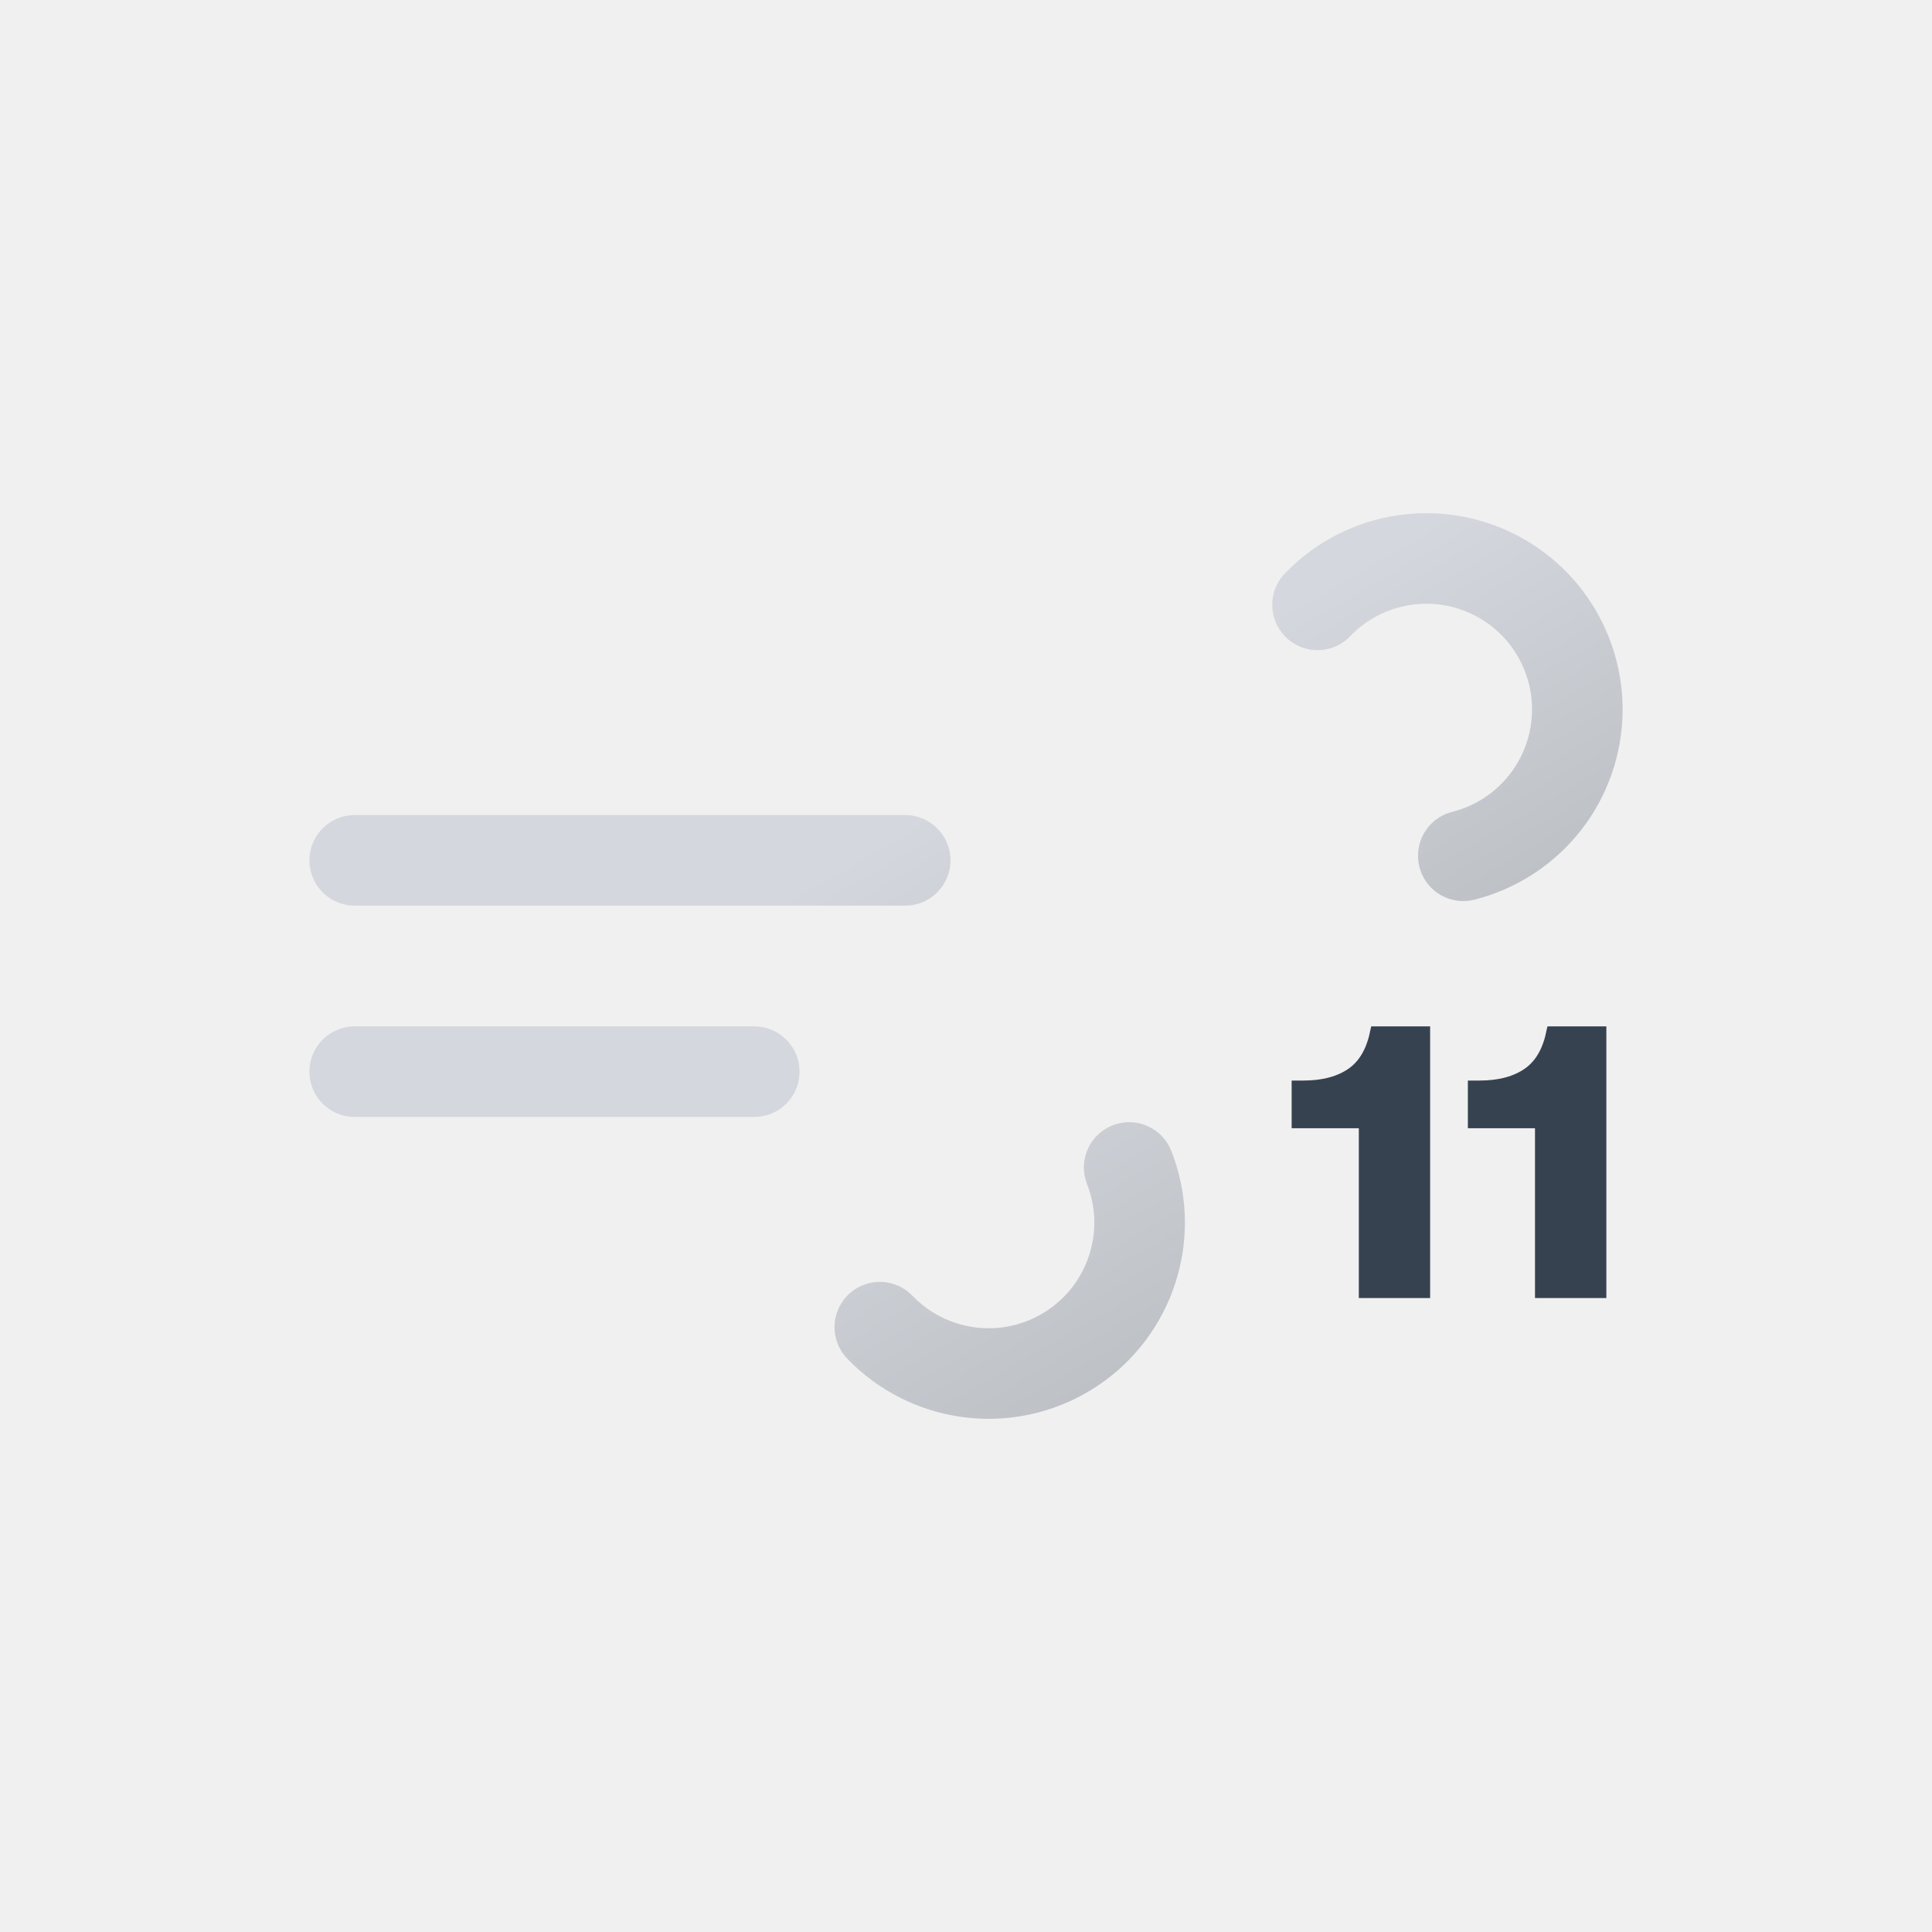
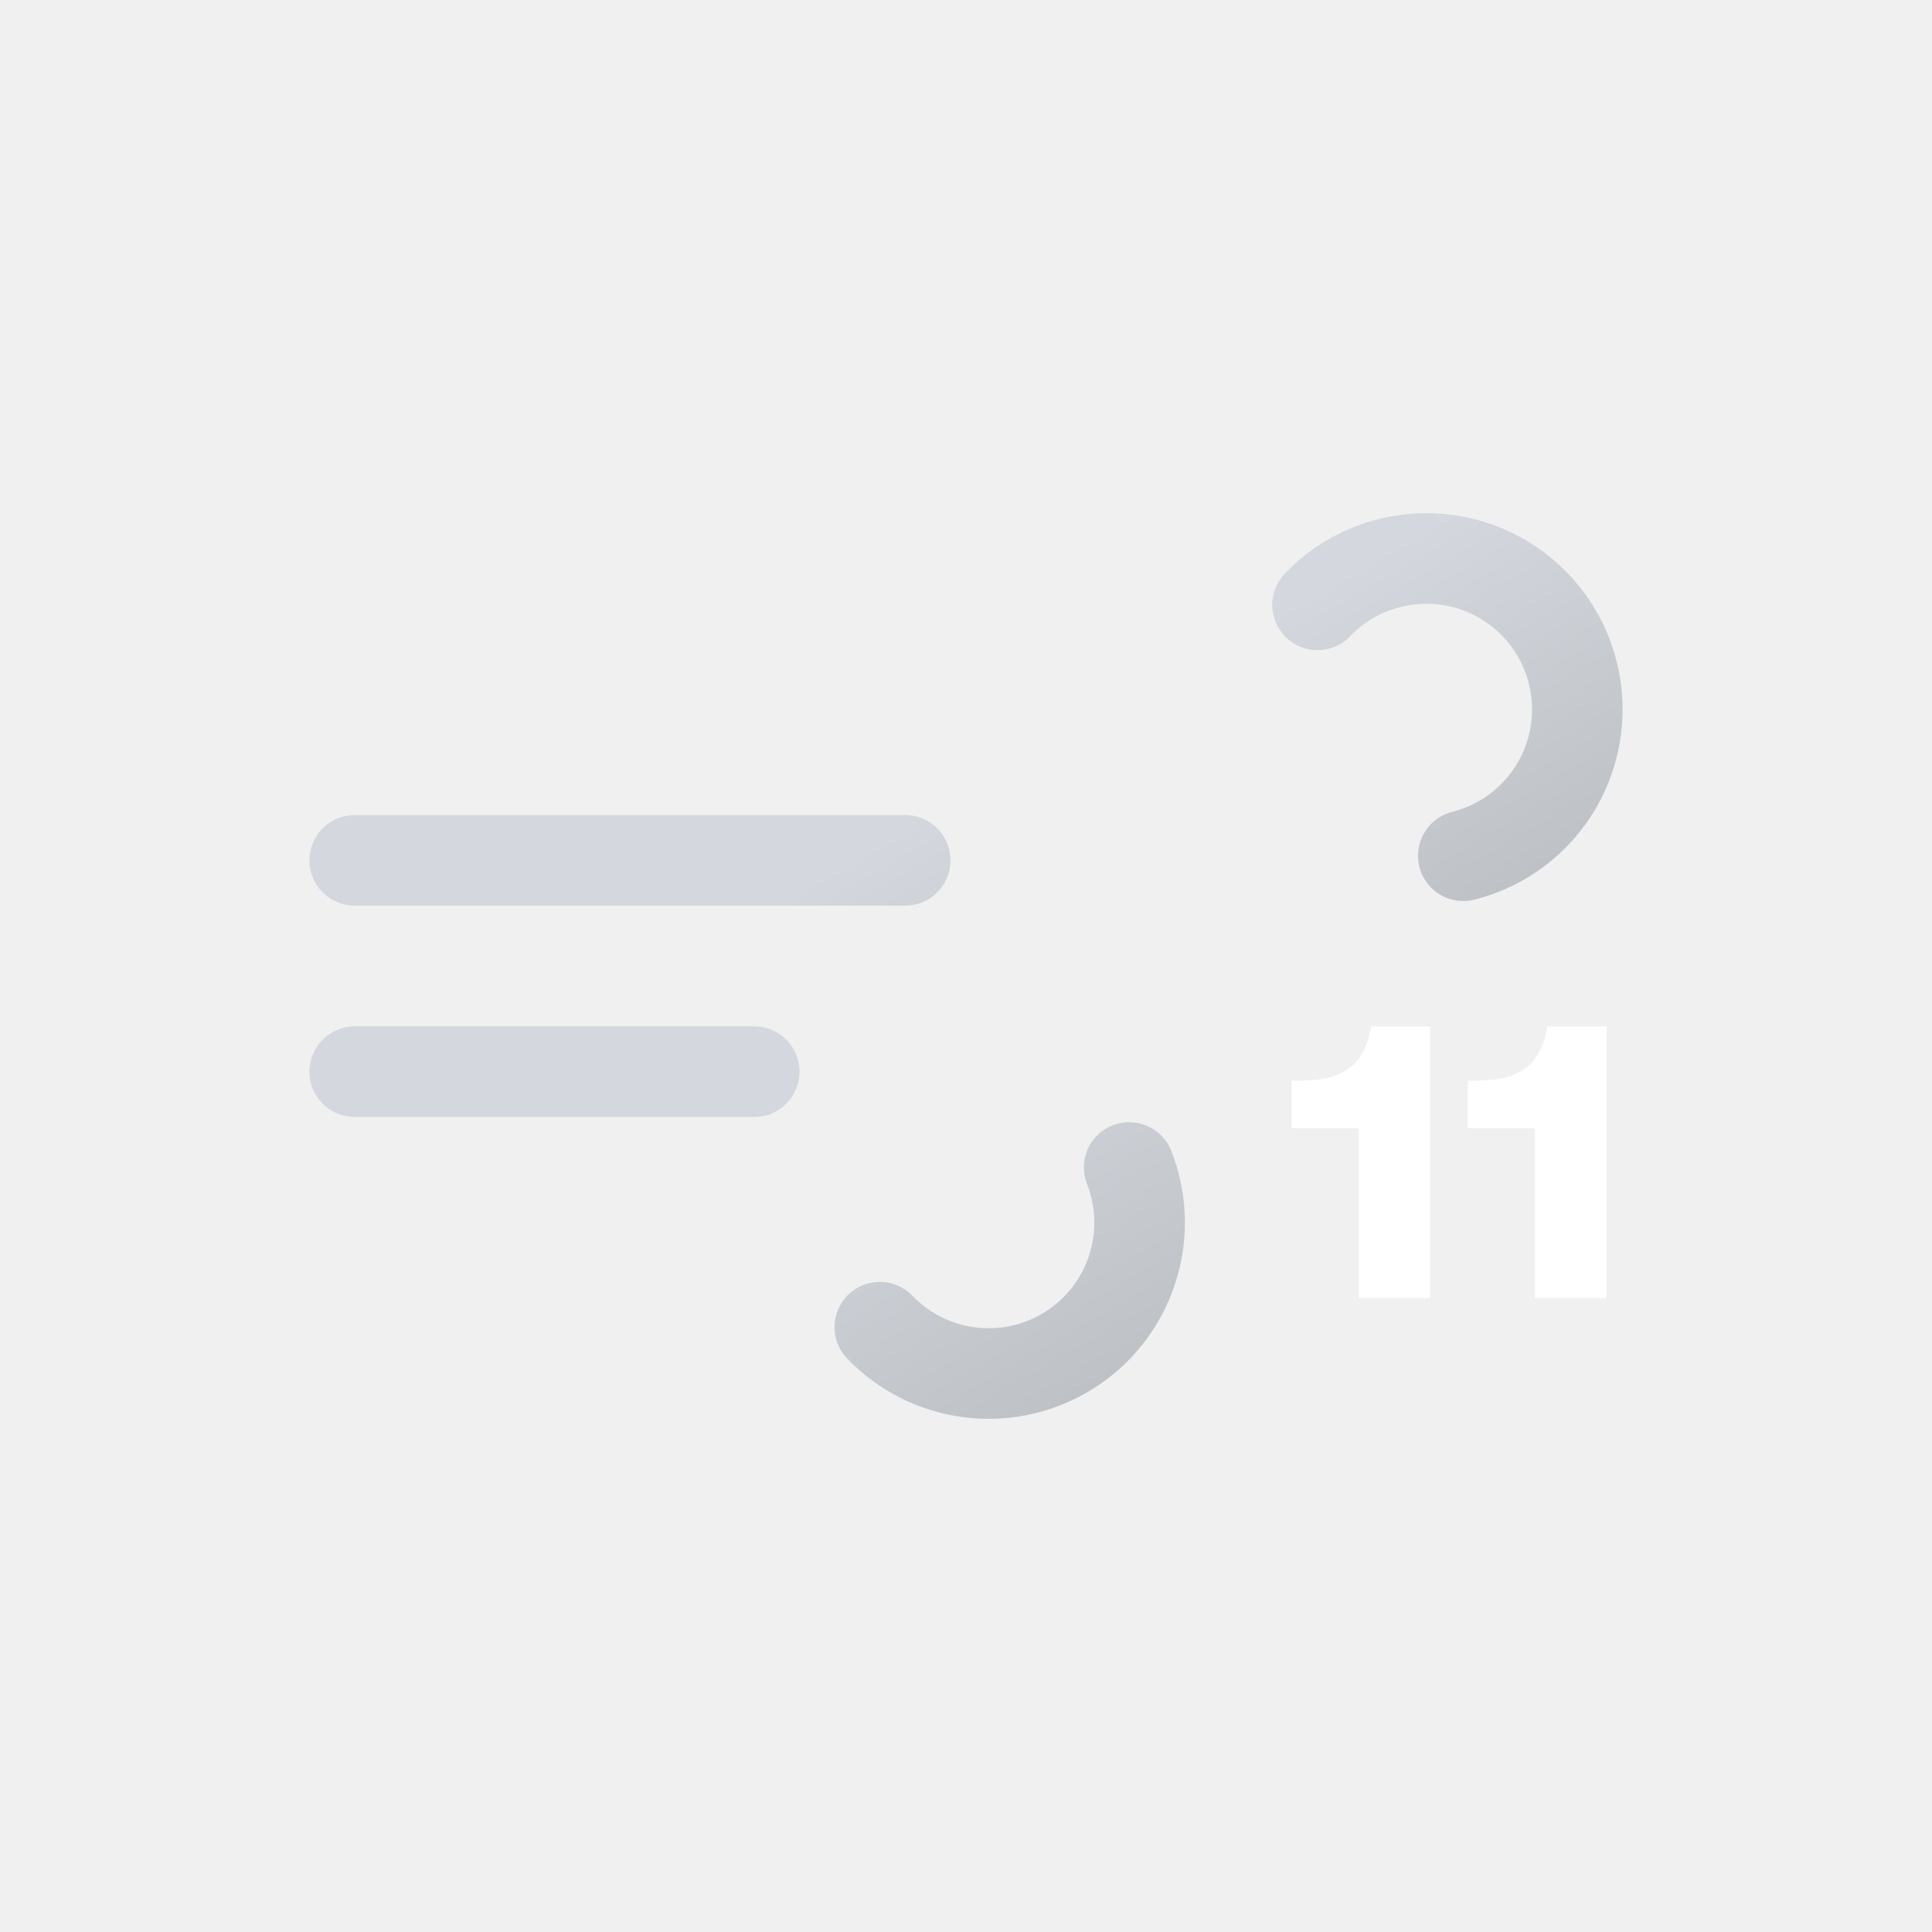
<svg xmlns="http://www.w3.org/2000/svg" xmlns:xlink="http://www.w3.org/1999/xlink" viewBox="0 0 512 512">
  <defs>
    <linearGradient id="a" x1="138.48" y1="5.12" x2="224.17" y2="153.53" gradientUnits="userSpaceOnUse">
      <stop offset="0" stop-color="#d4d7dd" />
      <stop offset="0.45" stop-color="#d4d7dd" />
      <stop offset="1" stop-color="#bec1c6" />
    </linearGradient>
    <linearGradient id="b" x1="77.66" y1="96.23" x2="168.99" y2="254.41" xlink:href="#a" />
    <symbol id="c" viewBox="0 0 348 240">
      <path d="M267.16,24.29A40,40,0,1,1,296,92H12" fill="none" stroke-dasharray="148" stroke-linecap="round" stroke-miterlimit="10" stroke-width="24" stroke="url(#a)">
        <animate attributeName="stroke-dashoffset" values="0; 4440" dur="6s" repeatCount="indefinite" />
      </path>
      <path d="M151.16,215.71A40,40,0,1,0,180,148H12" fill="none" stroke-dasharray="110" stroke-linecap="round" stroke-miterlimit="10" stroke-width="24" stroke="url(#b)">
        <animate attributeName="stroke-dashoffset" values="0; 2640" dur="6s" repeatCount="indefinite" />
      </path>
    </symbol>
  </defs>
  <use width="348" height="240" transform="translate(82 136)" xlink:href="#c" />
-   <path d="M379,344H360.1V299H342.3V286.36h3q7.79,0,12.34-3.34,4.24-3.13,5.56-10.21l.2-.81H379Z" fill="#374251" />
-   <path d="M425.7,344H406.79V299H389V286.36h3q7.78,0,12.34-3.34,4.25-3.13,5.56-10.21l.2-.81H425.7Z" fill="#374251" />
+   <path d="M379,344H360.1V299H342.3V286.36h3q7.79,0,12.34-3.34,4.24-3.13,5.56-10.21l.2-.81H379Z" fill="#FFFFFF" />
+   <path d="M425.7,344H406.79V299H389V286.36h3q7.78,0,12.34-3.34,4.25-3.13,5.56-10.21l.2-.81H425.7Z" fill="#FFFFFF" />
</svg>
